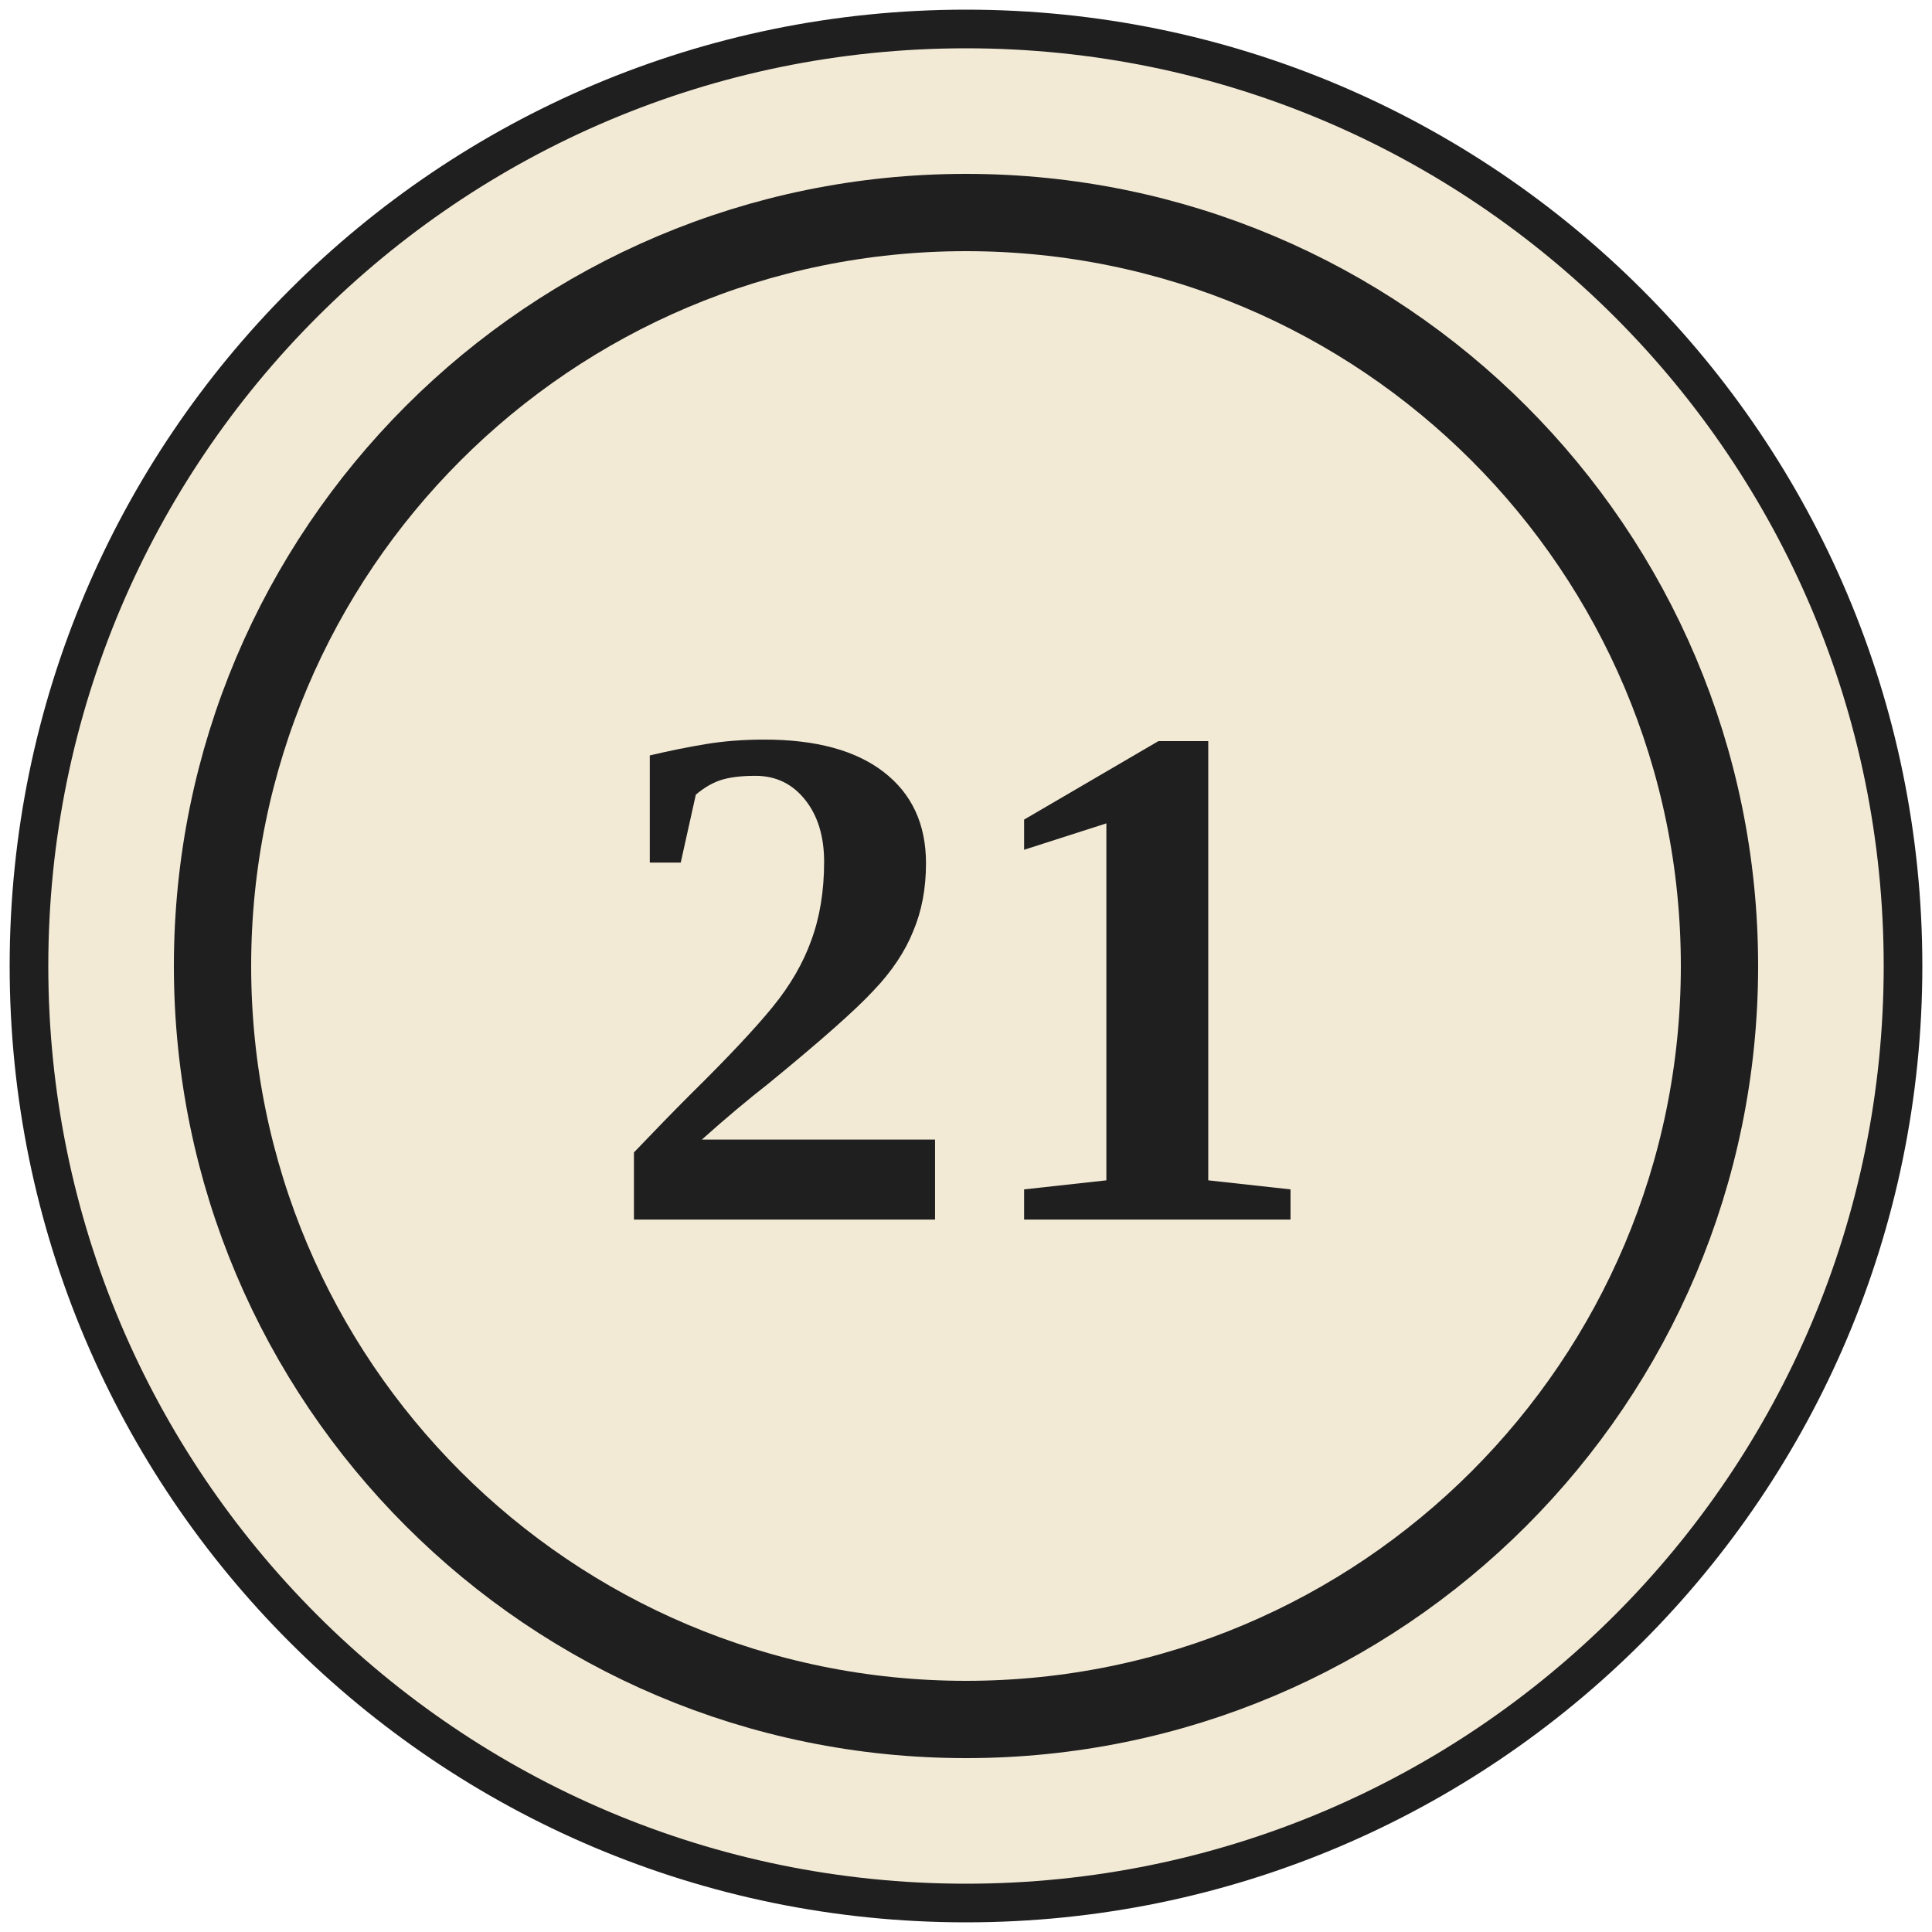
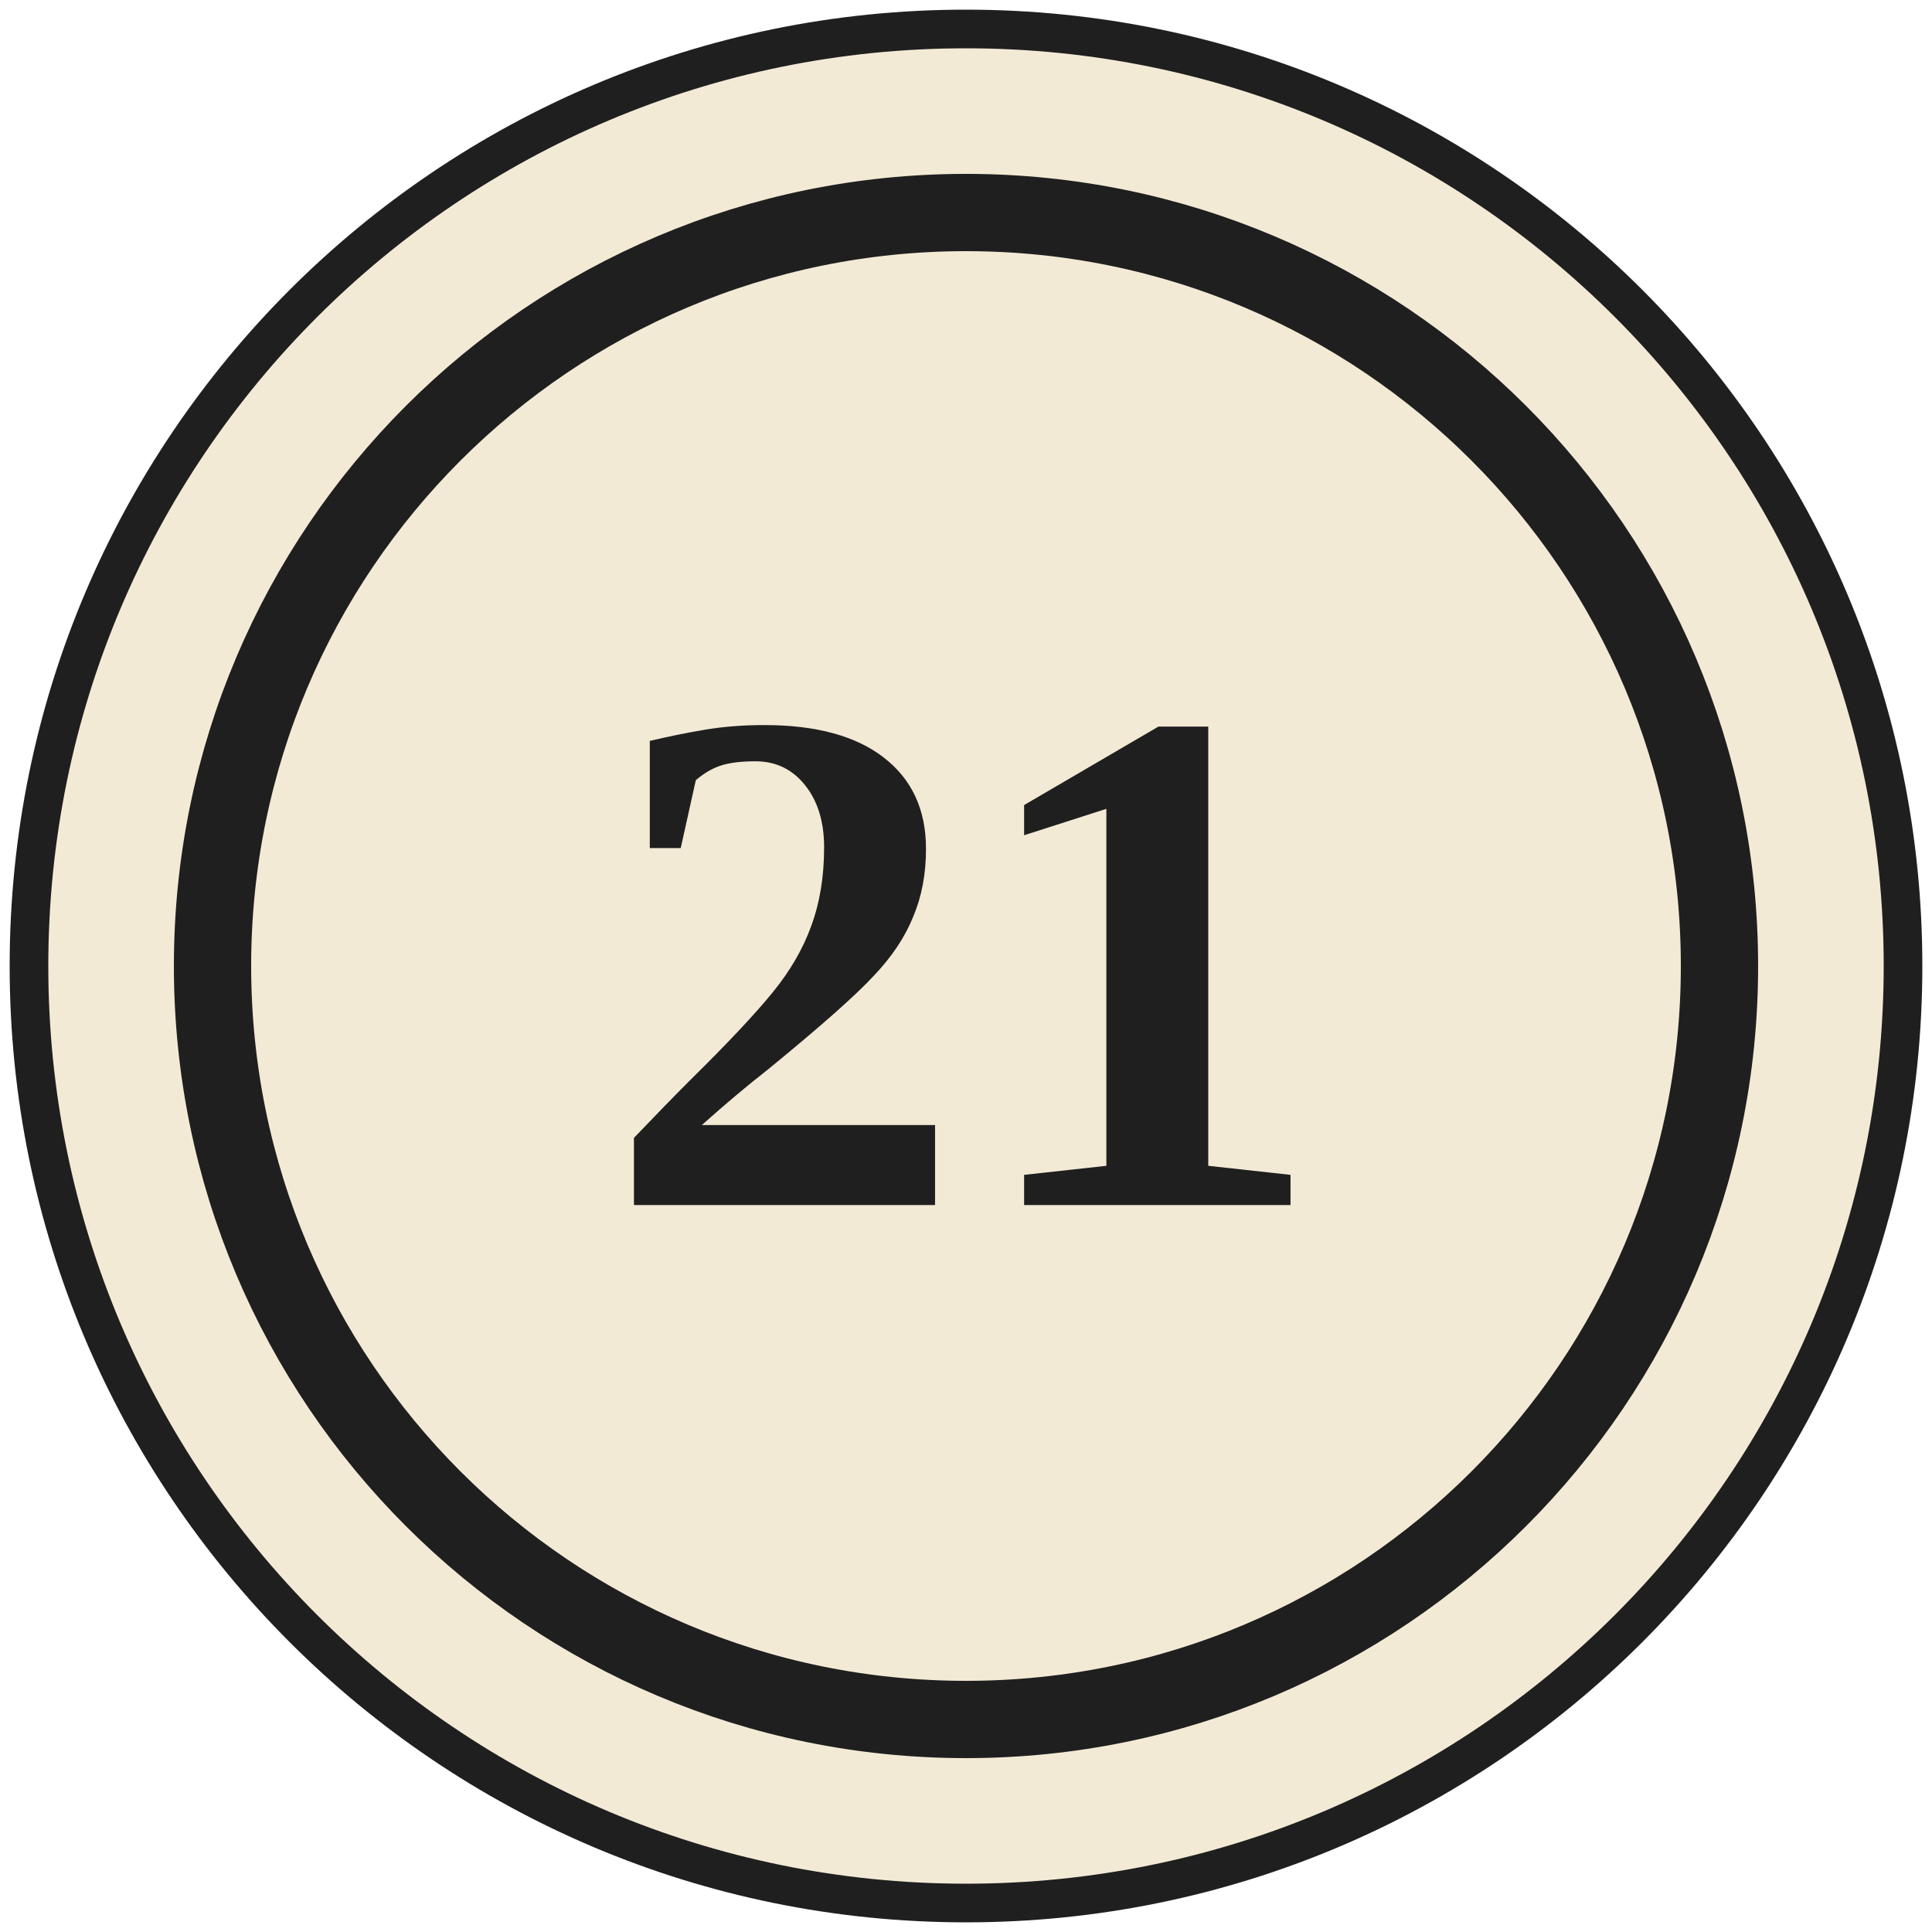
<svg xmlns="http://www.w3.org/2000/svg" width="40" height="40" viewBox="0 0 40 40">
  <circle cx="20" cy="20" r="19.4" fill="#f3ead6" stroke="#1f1f1f" stroke-width="0.8" />
  <circle cx="20" cy="20" r="15.6" fill="none" stroke="#1f1f1f" stroke-width="1.6" />
-   <text x="20" y="25.25" text-anchor="middle" font-family="Georgia, 'Times New Roman', Times, serif" font-weight="bold" font-size="15.00" fill="#1f1f1f">21</text>
+   <text x="20" y="24.95" text-anchor="middle" font-family="'Times New Roman', Times, serif" font-weight="bold" font-size="15.00" fill="#1f1f1f">21</text>
</svg>
